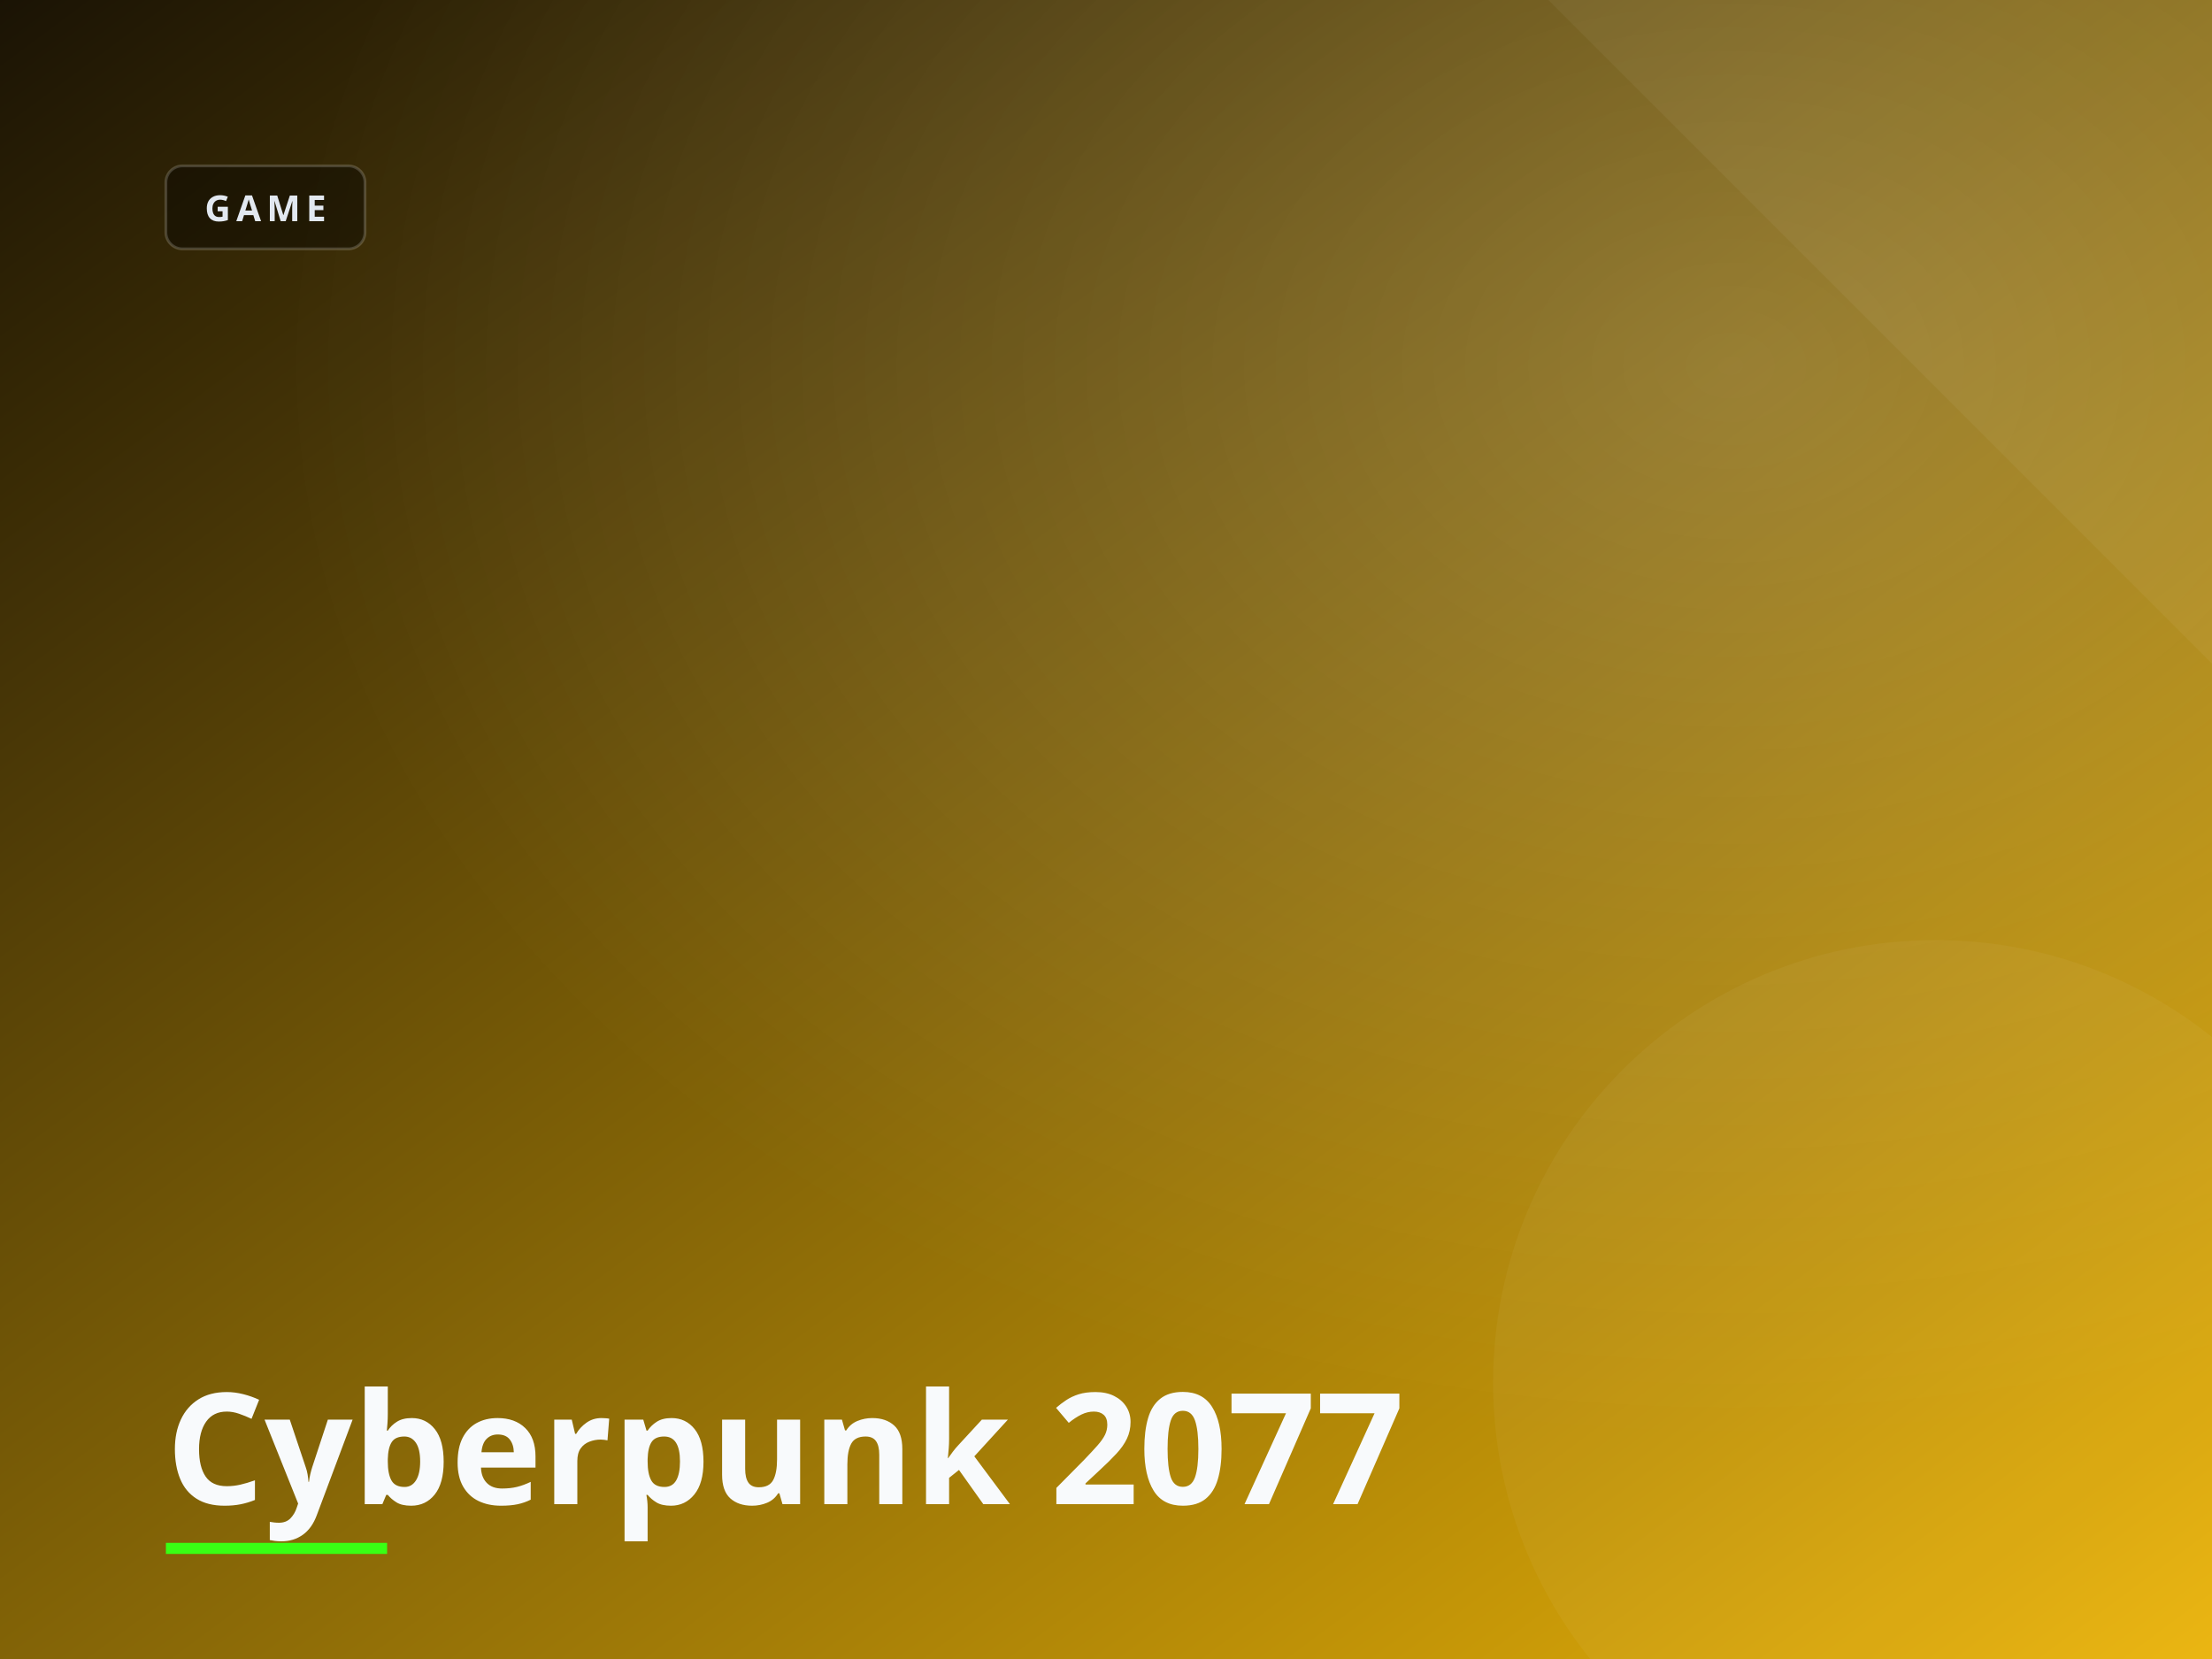
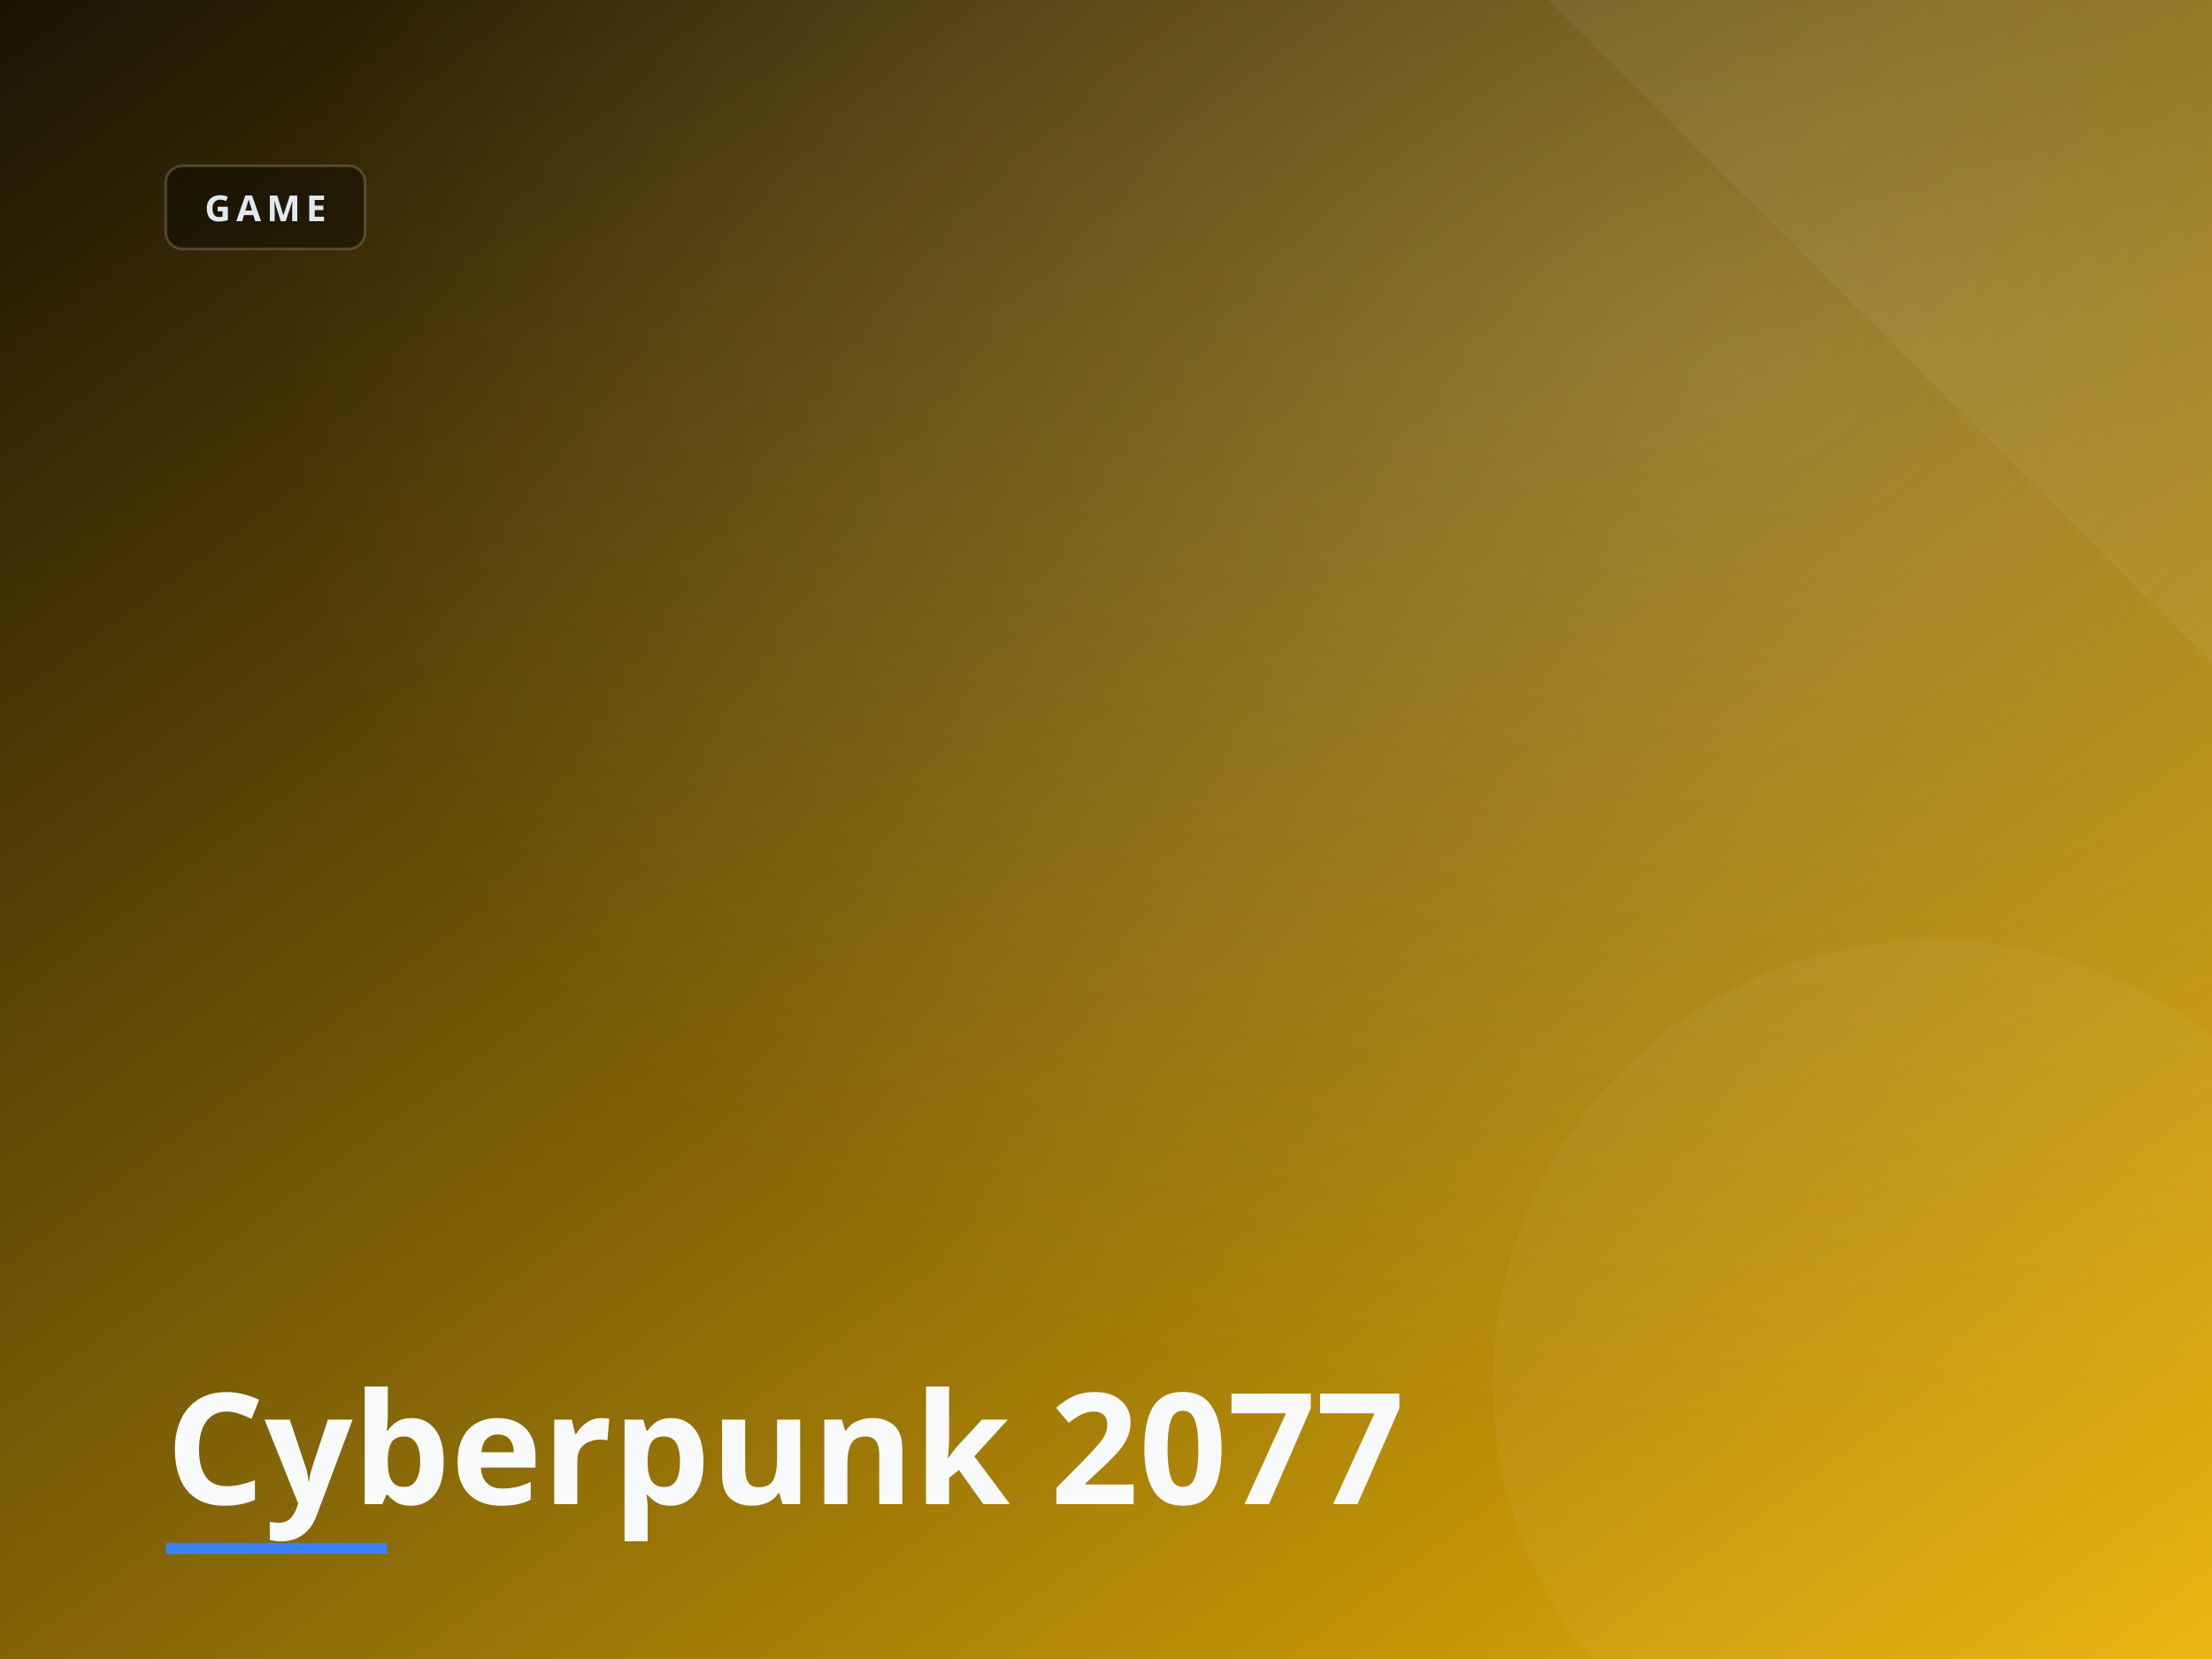
<svg xmlns="http://www.w3.org/2000/svg" viewBox="0 0 800 600" width="800" height="600" role="img" aria-label="Cyberpunk 2077">
  <defs>
    <linearGradient id="g" x1="0" y1="0" x2="1" y2="1">
      <stop offset="0" stop-color="#1a1305" />
      <stop offset="1" stop-color="#eab308" />
    </linearGradient>
    <radialGradient id="glow" cx="0.78" cy="0.22" r="0.65">
      <stop offset="0" stop-color="rgba(255,255,255,0.18)" />
      <stop offset="1" stop-color="rgba(255,255,255,0)" />
    </radialGradient>
  </defs>
  <rect width="800" height="600" fill="url(#g)" />
  <rect width="800" height="600" fill="url(#glow)" />
  <path d="M 560 0 L 800 0 L 800 240 Z" fill="rgba(255,255,255,0.05)" />
  <circle cx="700" cy="500" r="160" fill="rgba(255,255,255,0.04)" />
  <rect x="60" y="60" rx="6" ry="6" width="72" height="30" fill="rgba(0,0,0,0.4)" stroke="rgba(255,255,255,0.18)" />
  <text x="96" y="80" text-anchor="middle" font-family="'Space Grotesk', system-ui, sans-serif" font-weight="600" font-size="13" fill="#e2e8f0" letter-spacing="2">GAME</text>
  <text x="60" y="544" font-family="'Space Grotesk', system-ui, sans-serif" font-weight="700" font-size="56" fill="#f8fafc">Cyberpunk 2077</text>
-   <rect x="60" y="558" width="80" height="4" fill="#39ff14" />
+   <rect x="60" y="558" width="80" height="4" fill="#3b82f6" />
</svg>
